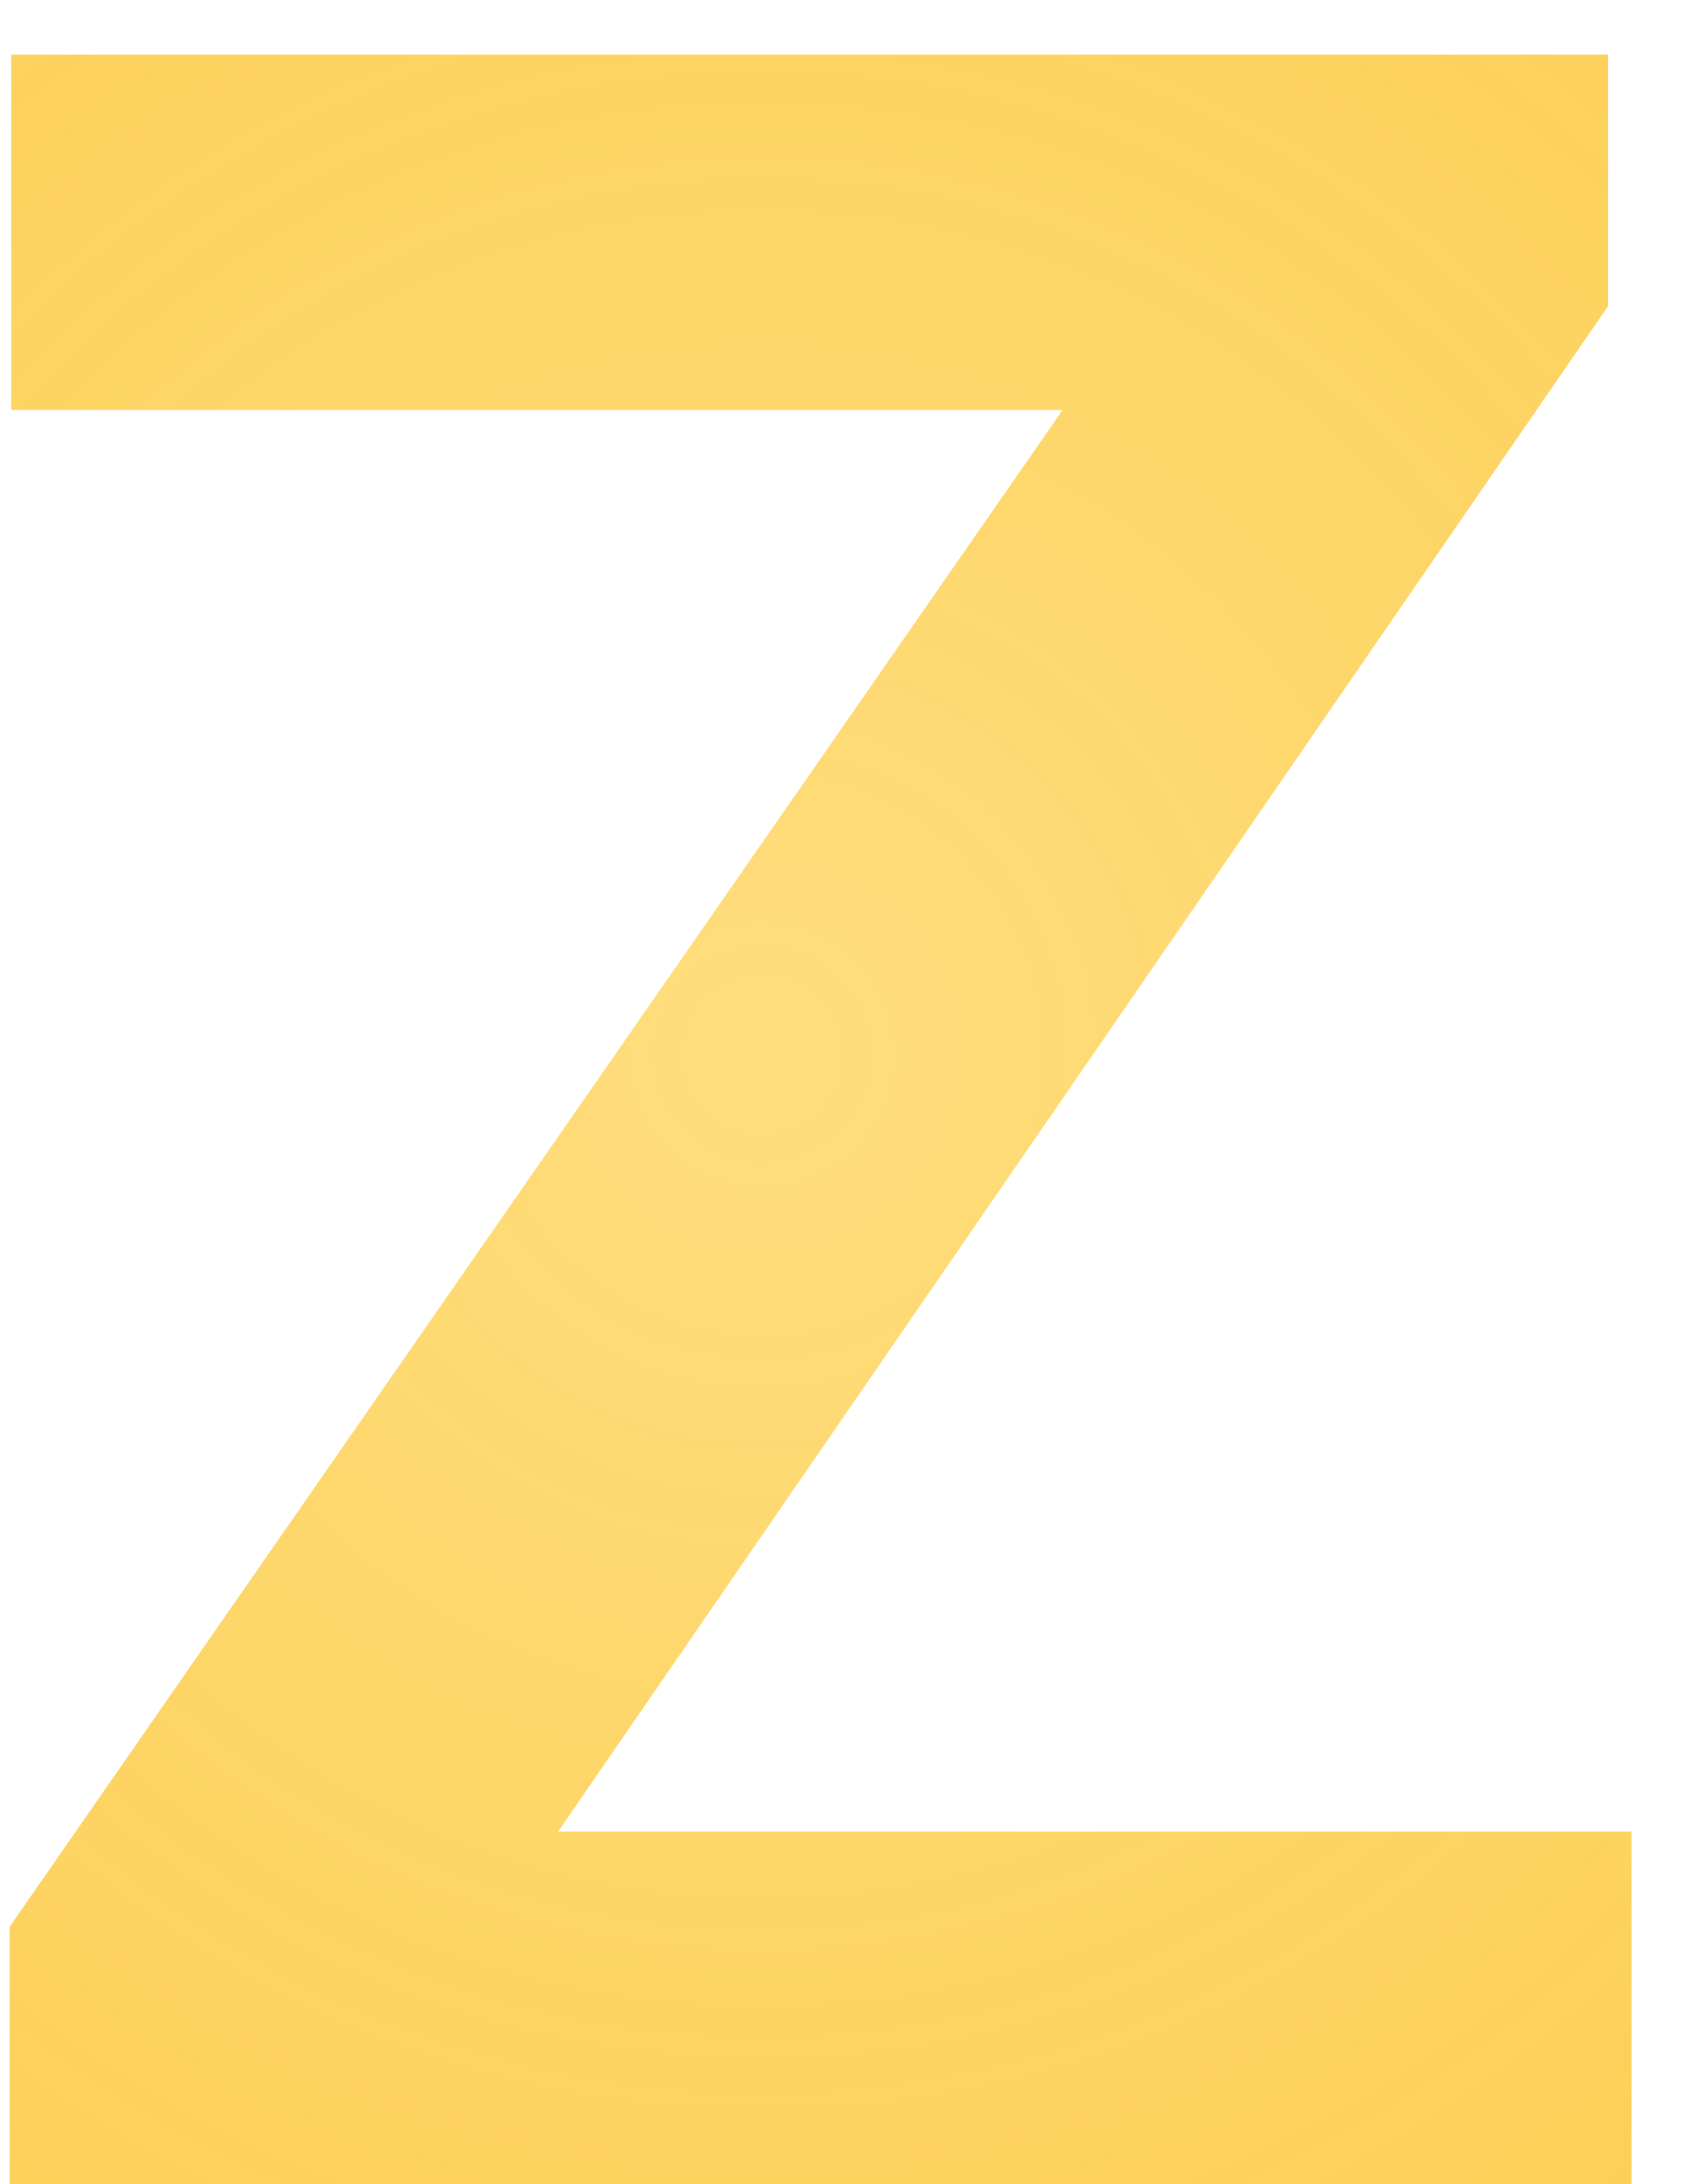
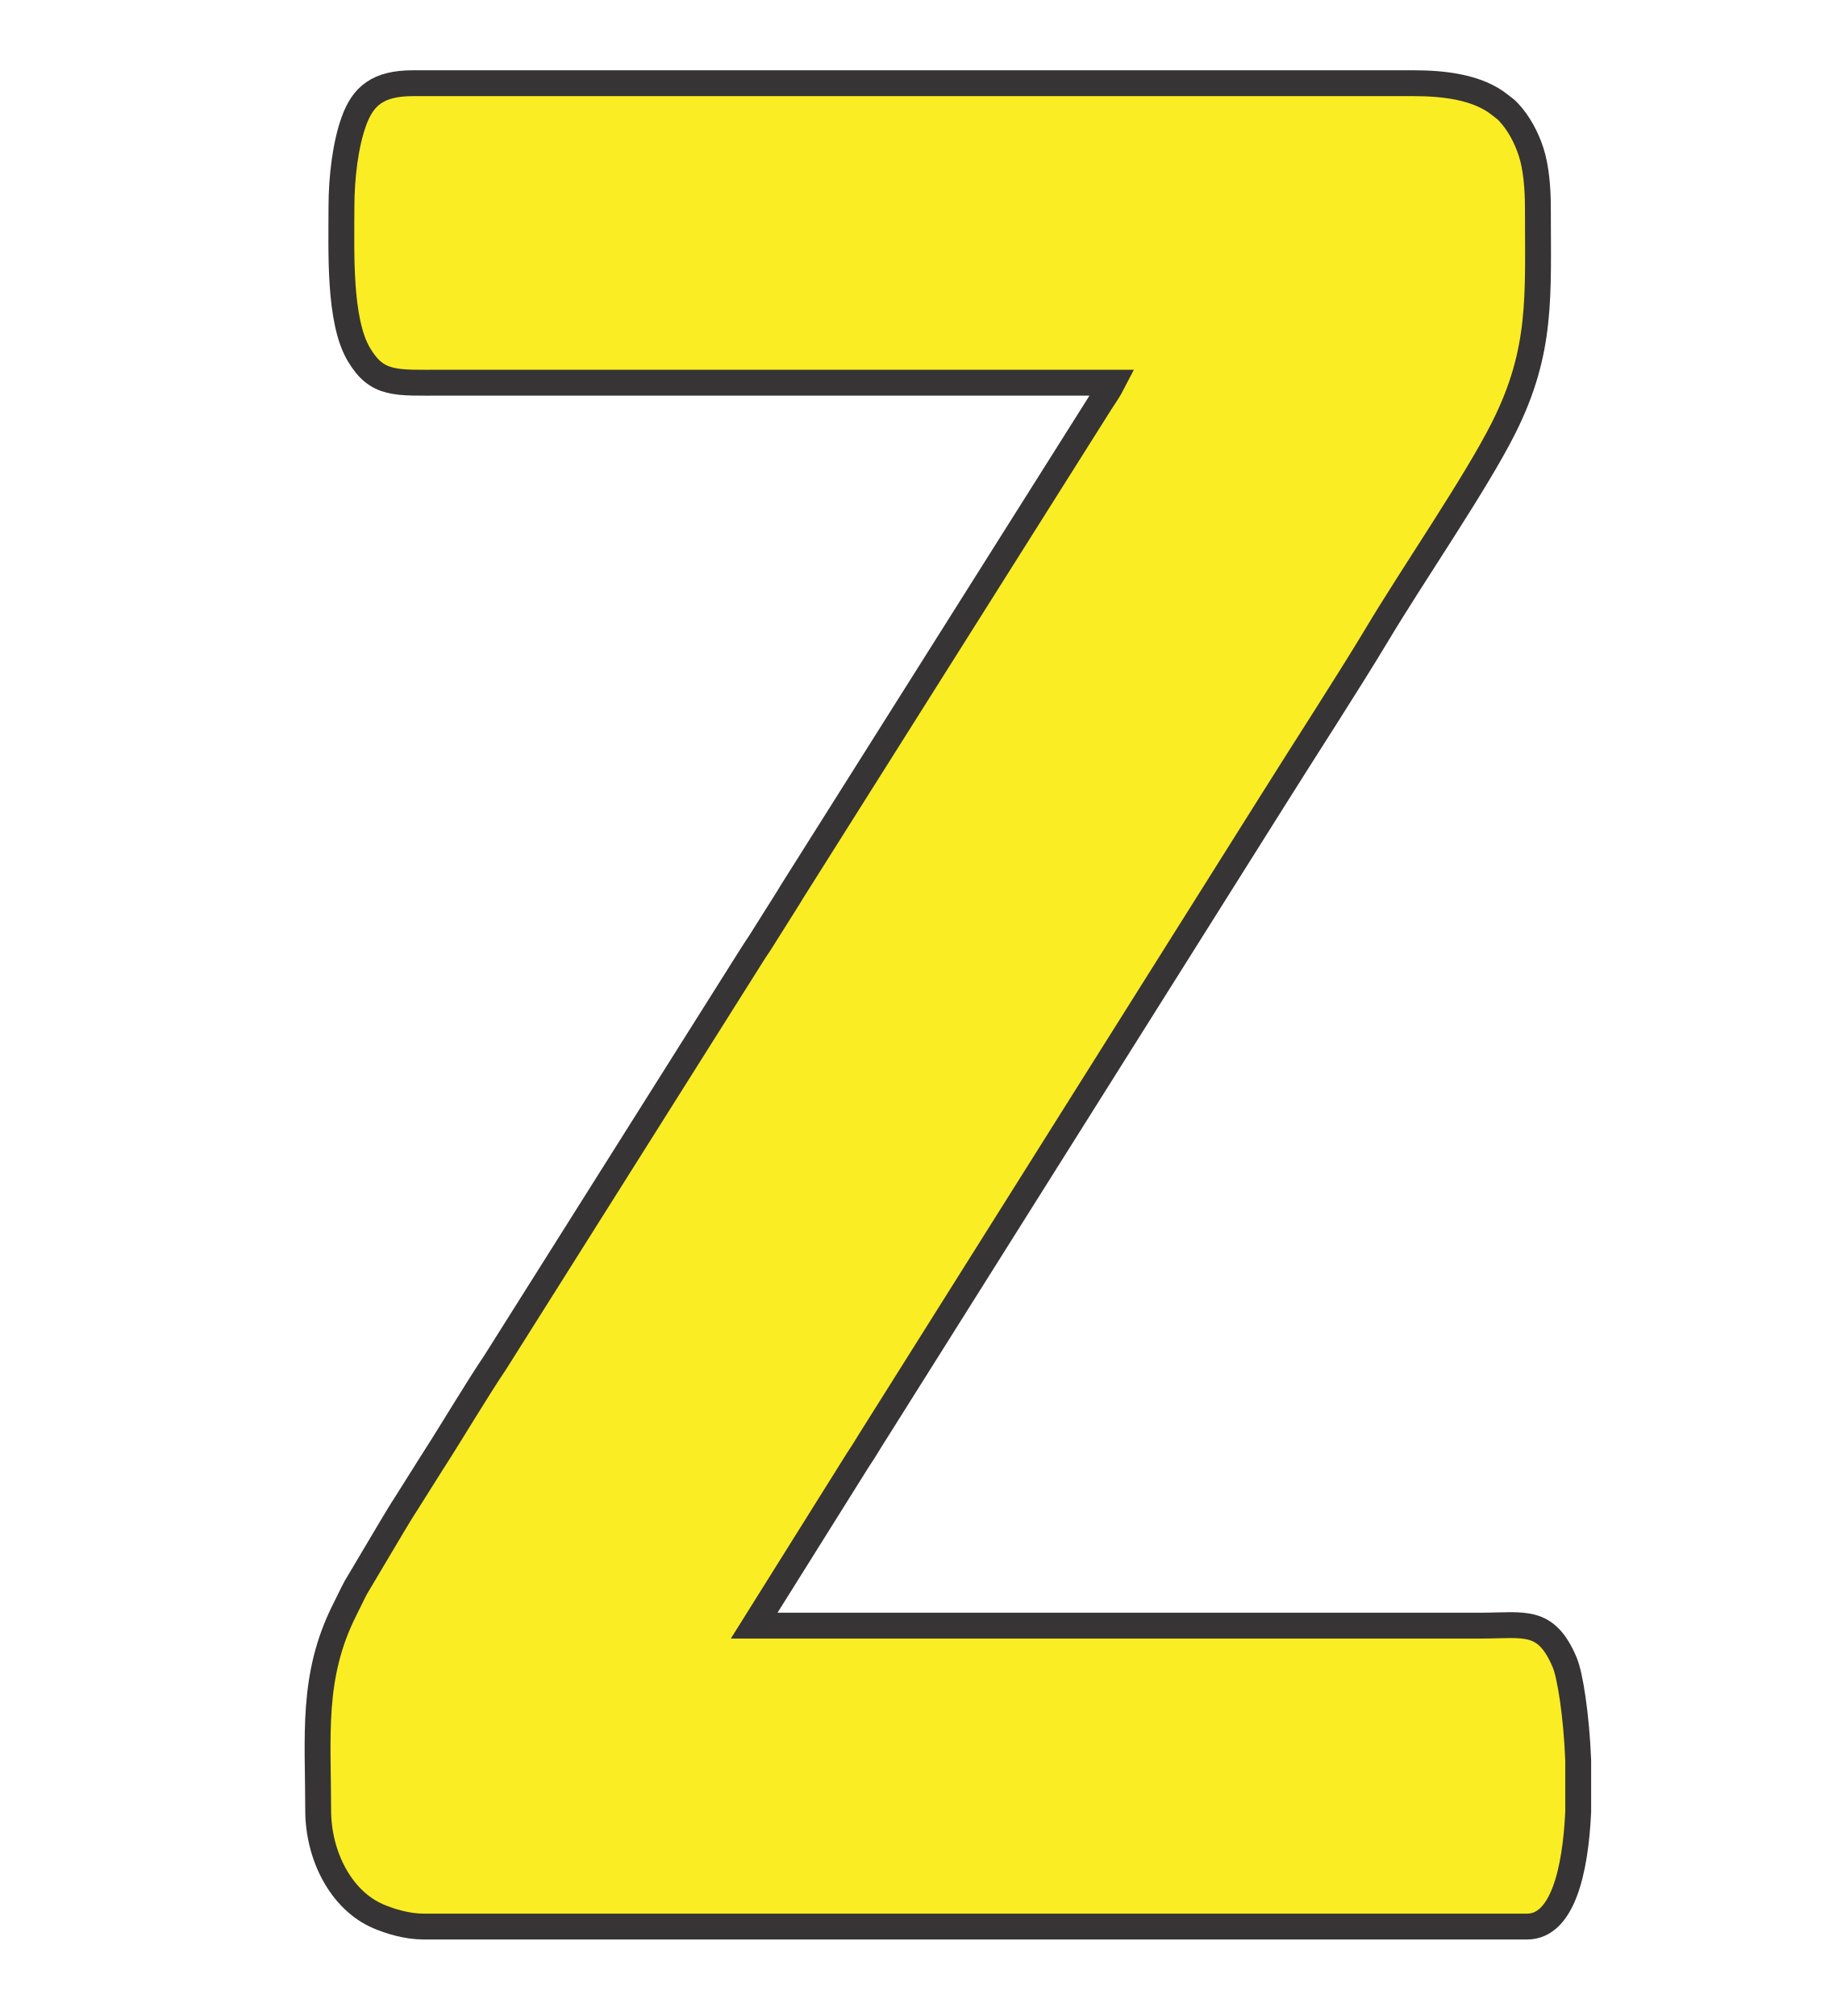
- <svg xmlns="http://www.w3.org/2000/svg" width="27" height="35" viewBox="0 0 27 35" fill="none">
-   <path d="M8.945 29.352H26.148V35H0.156V30.875L17.031 6.57H0.18V0.875H25.773V4.906L8.945 29.352Z" fill="url(#paint0_diamond)" />
+ <svg xmlns="http://www.w3.org/2000/svg" xml:space="preserve" width="100mm" height="110mm" version="1.1" style="shape-rendering:geometricPrecision; text-rendering:geometricPrecision; image-rendering:optimizeQuality; fill-rule:evenodd; clip-rule:evenodd" viewBox="0 0 10000 11000">
  <defs>
-     <radialGradient id="paint0_diamond" cx="0" cy="0" r="1" gradientUnits="userSpaceOnUse" gradientTransform="translate(12.2424 16.8929) rotate(88.0754) scale(45.1147 45.0815)">
-       <stop stop-color="#FFD458" stop-opacity="0.78" />
-       <stop offset="1" stop-color="#F9BF2E" />
-     </radialGradient>
+     <style type="text/css">
+    
+     .str0 {stroke:#373435;stroke-width:141.11}
+     .fil0 {fill:#FAED23}
+    
+   </style>
  </defs>
+   <g id="Layer_x0020_1">
+     <path class="fil0 str0" d="M1863 1131c0,240 -15,618 95,803 100,169 202,154 455,154 1220,0 2439,0 3658,0 -18,35 -46,77 -68,110l-1683 2669c-13,21 -22,38 -35,57l-141 224c-14,22 -25,36 -37,56l-1404 2228c-104,154 -239,383 -347,550l-141 224c-27,41 -46,74 -71,115l-202 340c-23,43 -41,83 -62,124 -182,362 -144,688 -144,1092 0,246 123,491 328,579 66,28 157,56 248,56l6020 0c192,0 264,-299 279,-627l0 -281c-10,-245 -44,-463 -74,-534 -103,-242 -219,-200 -459,-200 -1321,0 -2642,0 -3963,0l564 -901c25,-37 46,-71 69,-109l2197 -3493c174,-278 405,-633 565,-899 199,-334 542,-830 695,-1135 211,-422 186,-715 186,-1202 0,-105 -10,-220 -37,-302 -25,-78 -67,-157 -122,-216 -15,-17 -29,-25 -46,-39 -122,-100 -312,-120 -472,-120l-5461 0c-190,0 -273,69 -323,210 -44,122 -67,299 -67,467z" />
+   </g>
</svg>
